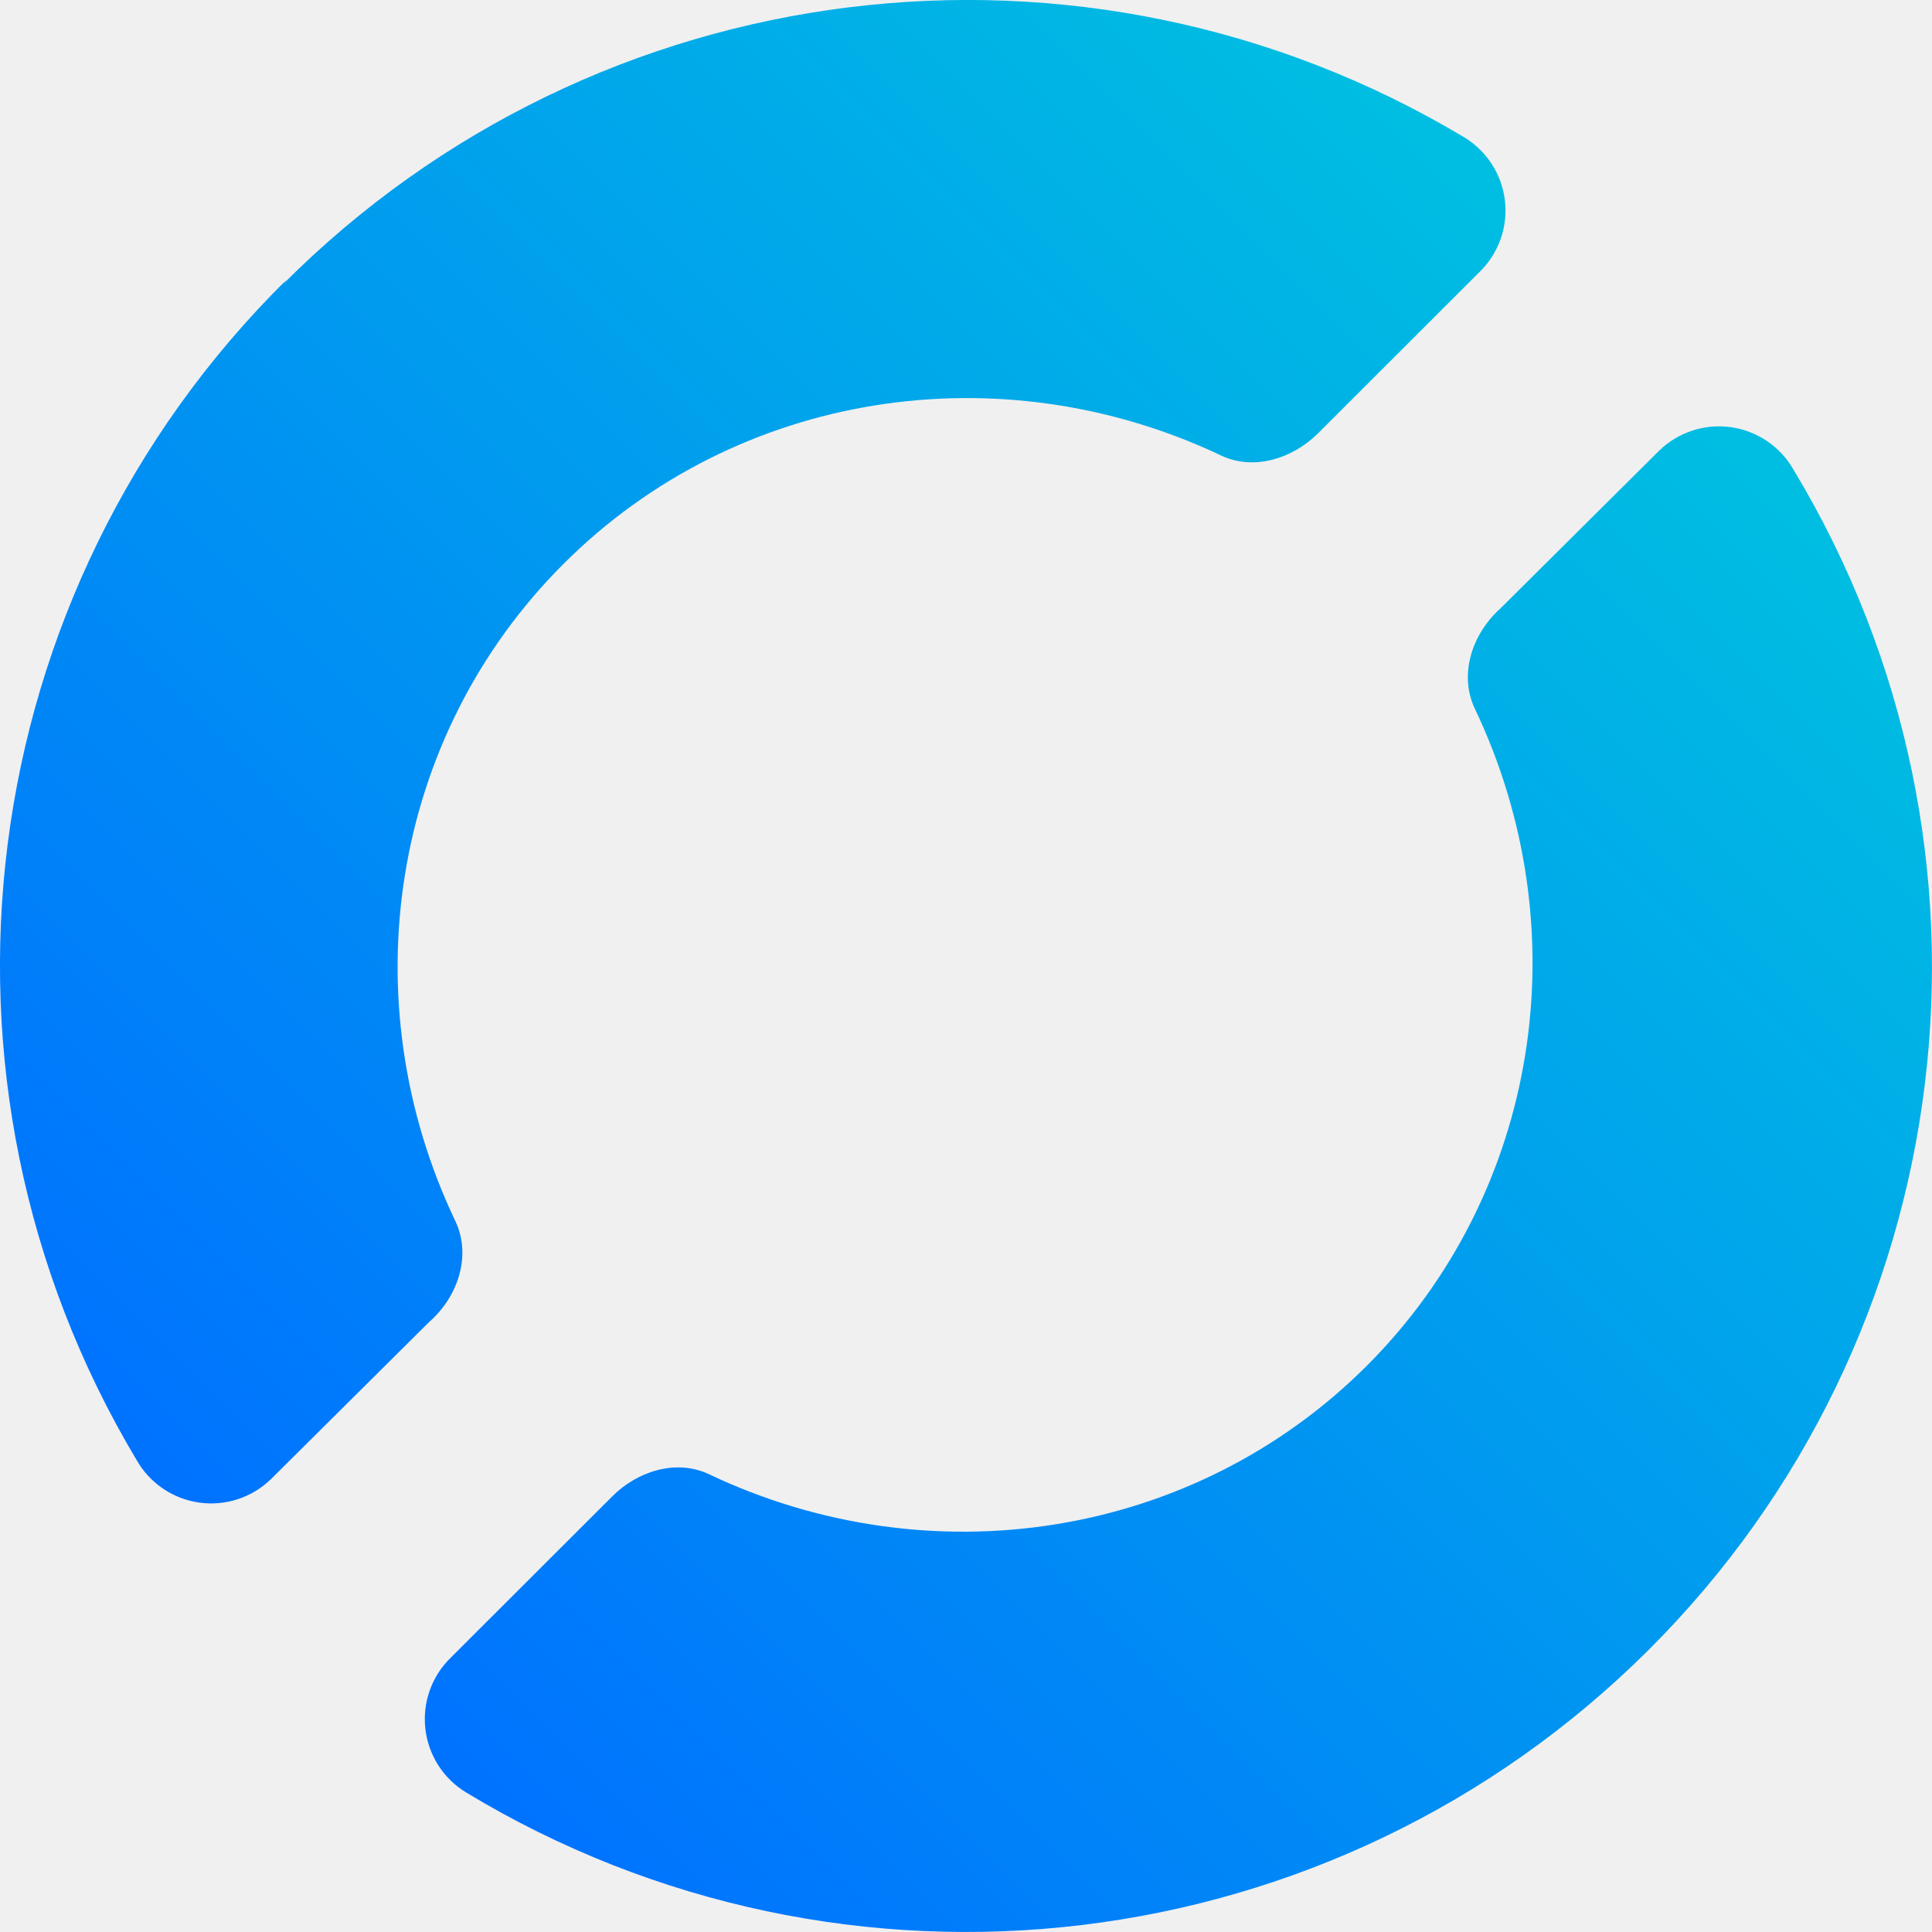
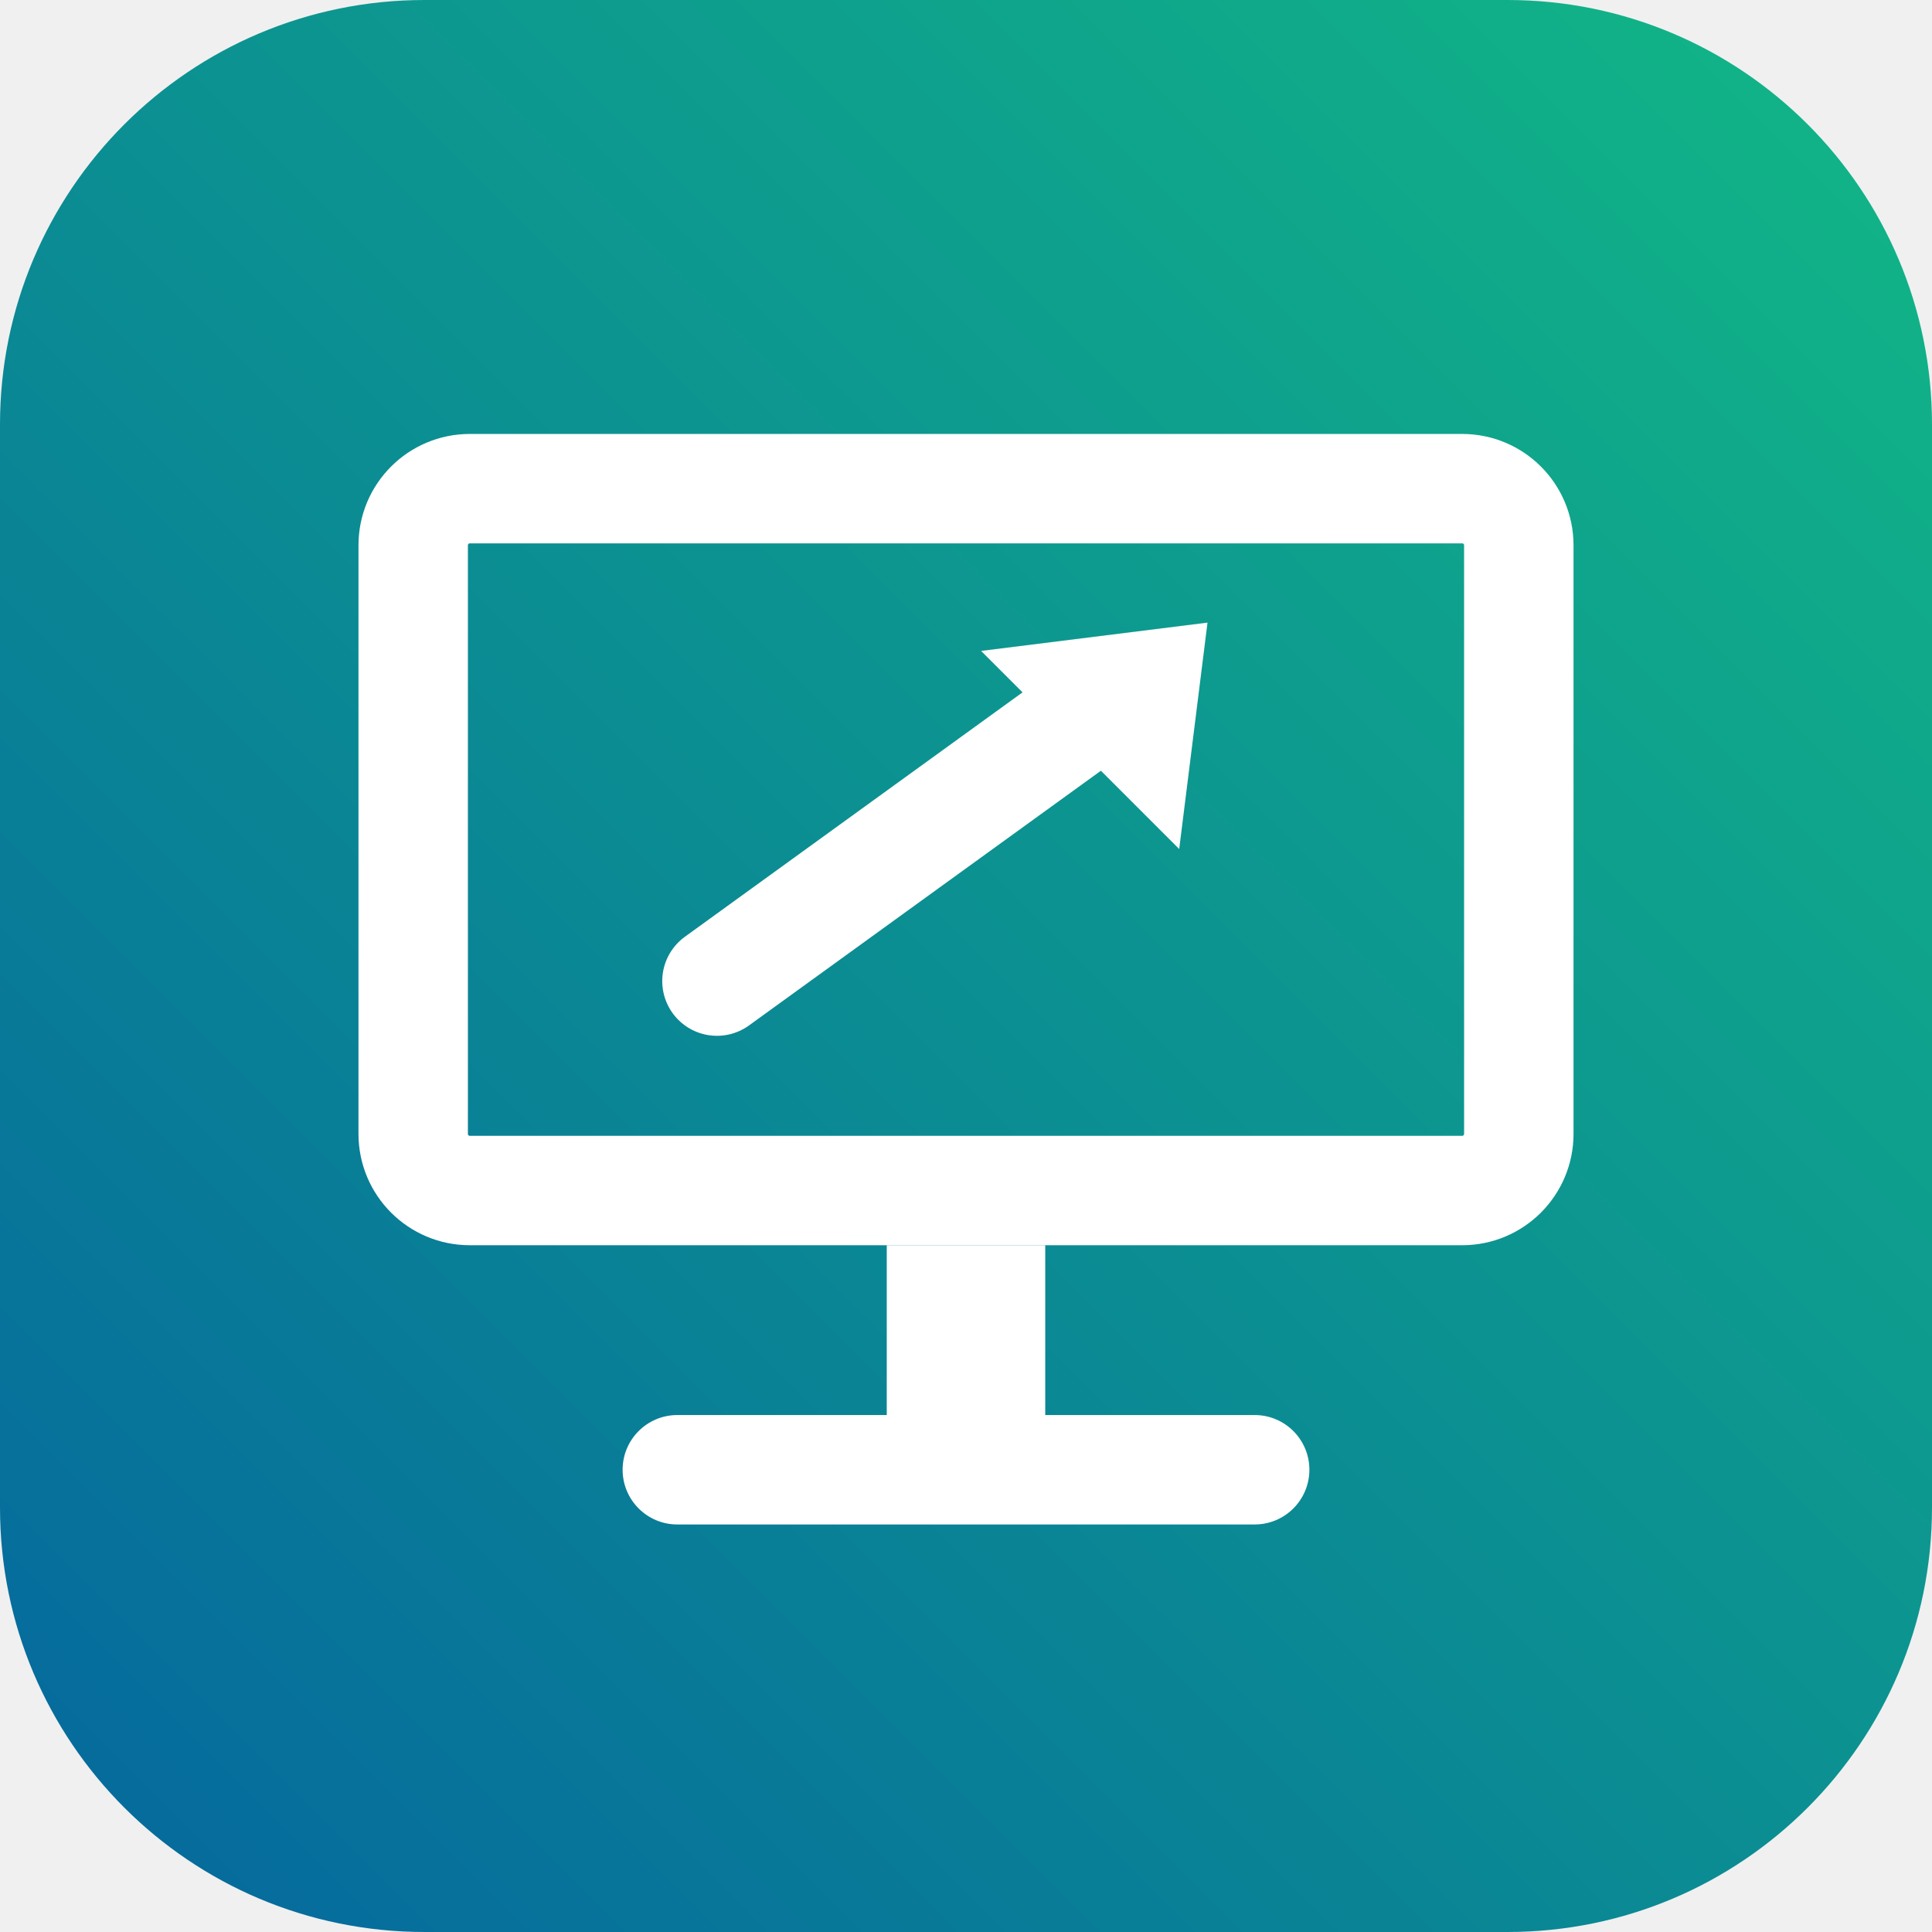
- <svg xmlns="http://www.w3.org/2000/svg" xmlns:xlink="http://www.w3.org/1999/xlink" xml:space="preserve" viewBox="66.993 897.484 26 26">
-   <linearGradient id="a" x1=".148" x2=".845" y1=".851" y2=".154" gradientTransform="matrix(26.301 0 0 26.331 90.674 911.757)" gradientUnits="userSpaceOnUse">
-     <stop offset="0" stop-color="#0071ff" />
-     <stop offset="1" stop-color="#00bfe1" />
-   </linearGradient>
+ <svg xmlns="http://www.w3.org/2000/svg" viewBox="0 0 1024 1024">
  <defs>
-     <linearGradient xlink:href="#a" id="b" x1=".148" x2=".845" y1=".851" y2=".154" gradientTransform="matrix(26.00048 0 0 25.99935 66.993 897.485)" gradientUnits="userSpaceOnUse" />
+     <linearGradient id="g" x1="0" y1="1" x2="1" y2="0">
+       <stop offset="0" stop-color="#05669E" />
+       <stop offset="1" stop-color="#12B886" />
+     </linearGradient>
  </defs>
-   <path fill="url(#b)" d="m89.318 903.552-2.135 2.122c-.376.337-.558.879-.347 1.337 1.422 2.976.882 6.524-1.452 8.856-2.335 2.331-5.887 2.87-8.866 1.449-.439-.197-.954-.03-1.292.312l-2.17 2.167a1.154 1.154 0 0 0 .208 1.81 13.005 13.005 0 0 0 15.91-1.912 12.97 12.97 0 0 0 1.956-15.887 1.154 1.154 0 0 0-1.812-.254zm-18.467-2.305a12.969 12.969 0 0 0-2.02 15.885 1.154 1.154 0 0 0 1.812.254l2.124-2.11c.385-.336.572-.884.359-1.348-1.423-2.976-.884-6.524 1.451-8.856 2.334-2.332 5.887-2.871 8.866-1.45.434.194.942.033 1.281-.3l2.182-2.18a1.152 1.152 0 0 0-.208-1.81 13.009 13.009 0 0 0-15.893 1.973z" />
+   <rect width="1024" height="1024" rx="225" fill="url(#g)" />
+   <g fill="none" stroke="#fff" stroke-width="58" stroke-linecap="round">
+     <rect x="219" y="259" width="586" height="372" rx="30" />
+     <line x1="380" y1="520" x2="590" y2="368" />
+   </g>
+   <g fill="#fff">
+     <rect x="470" y="660" width="84" height="100" />
+     <rect x="330" y="750" width="364" height="58" rx="29" />
+     <polygon points="640,330 520,345 625,450" />
+   </g>
</svg>
